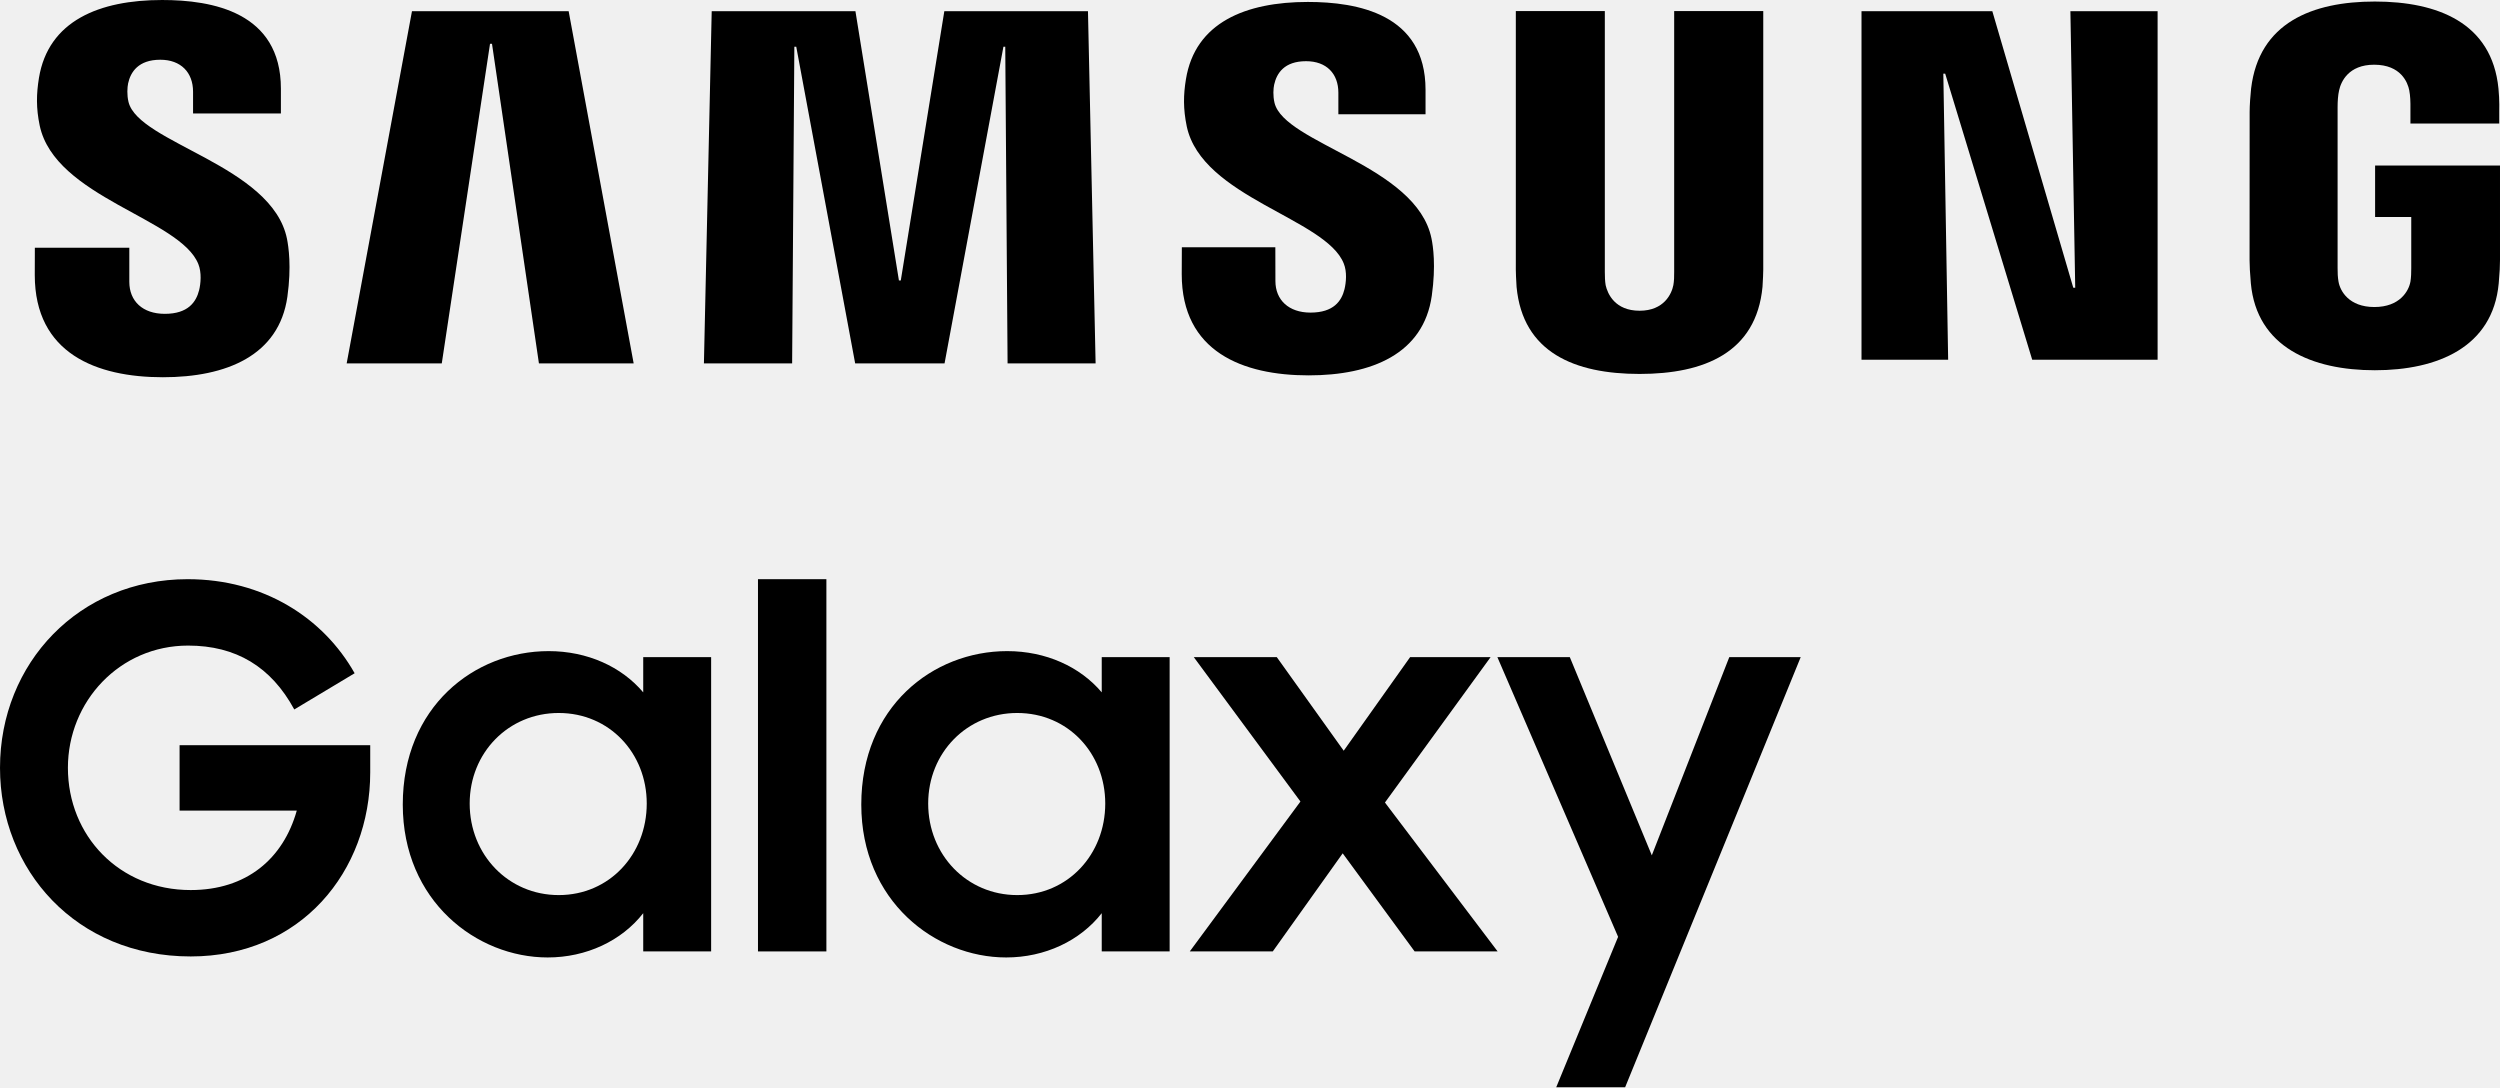
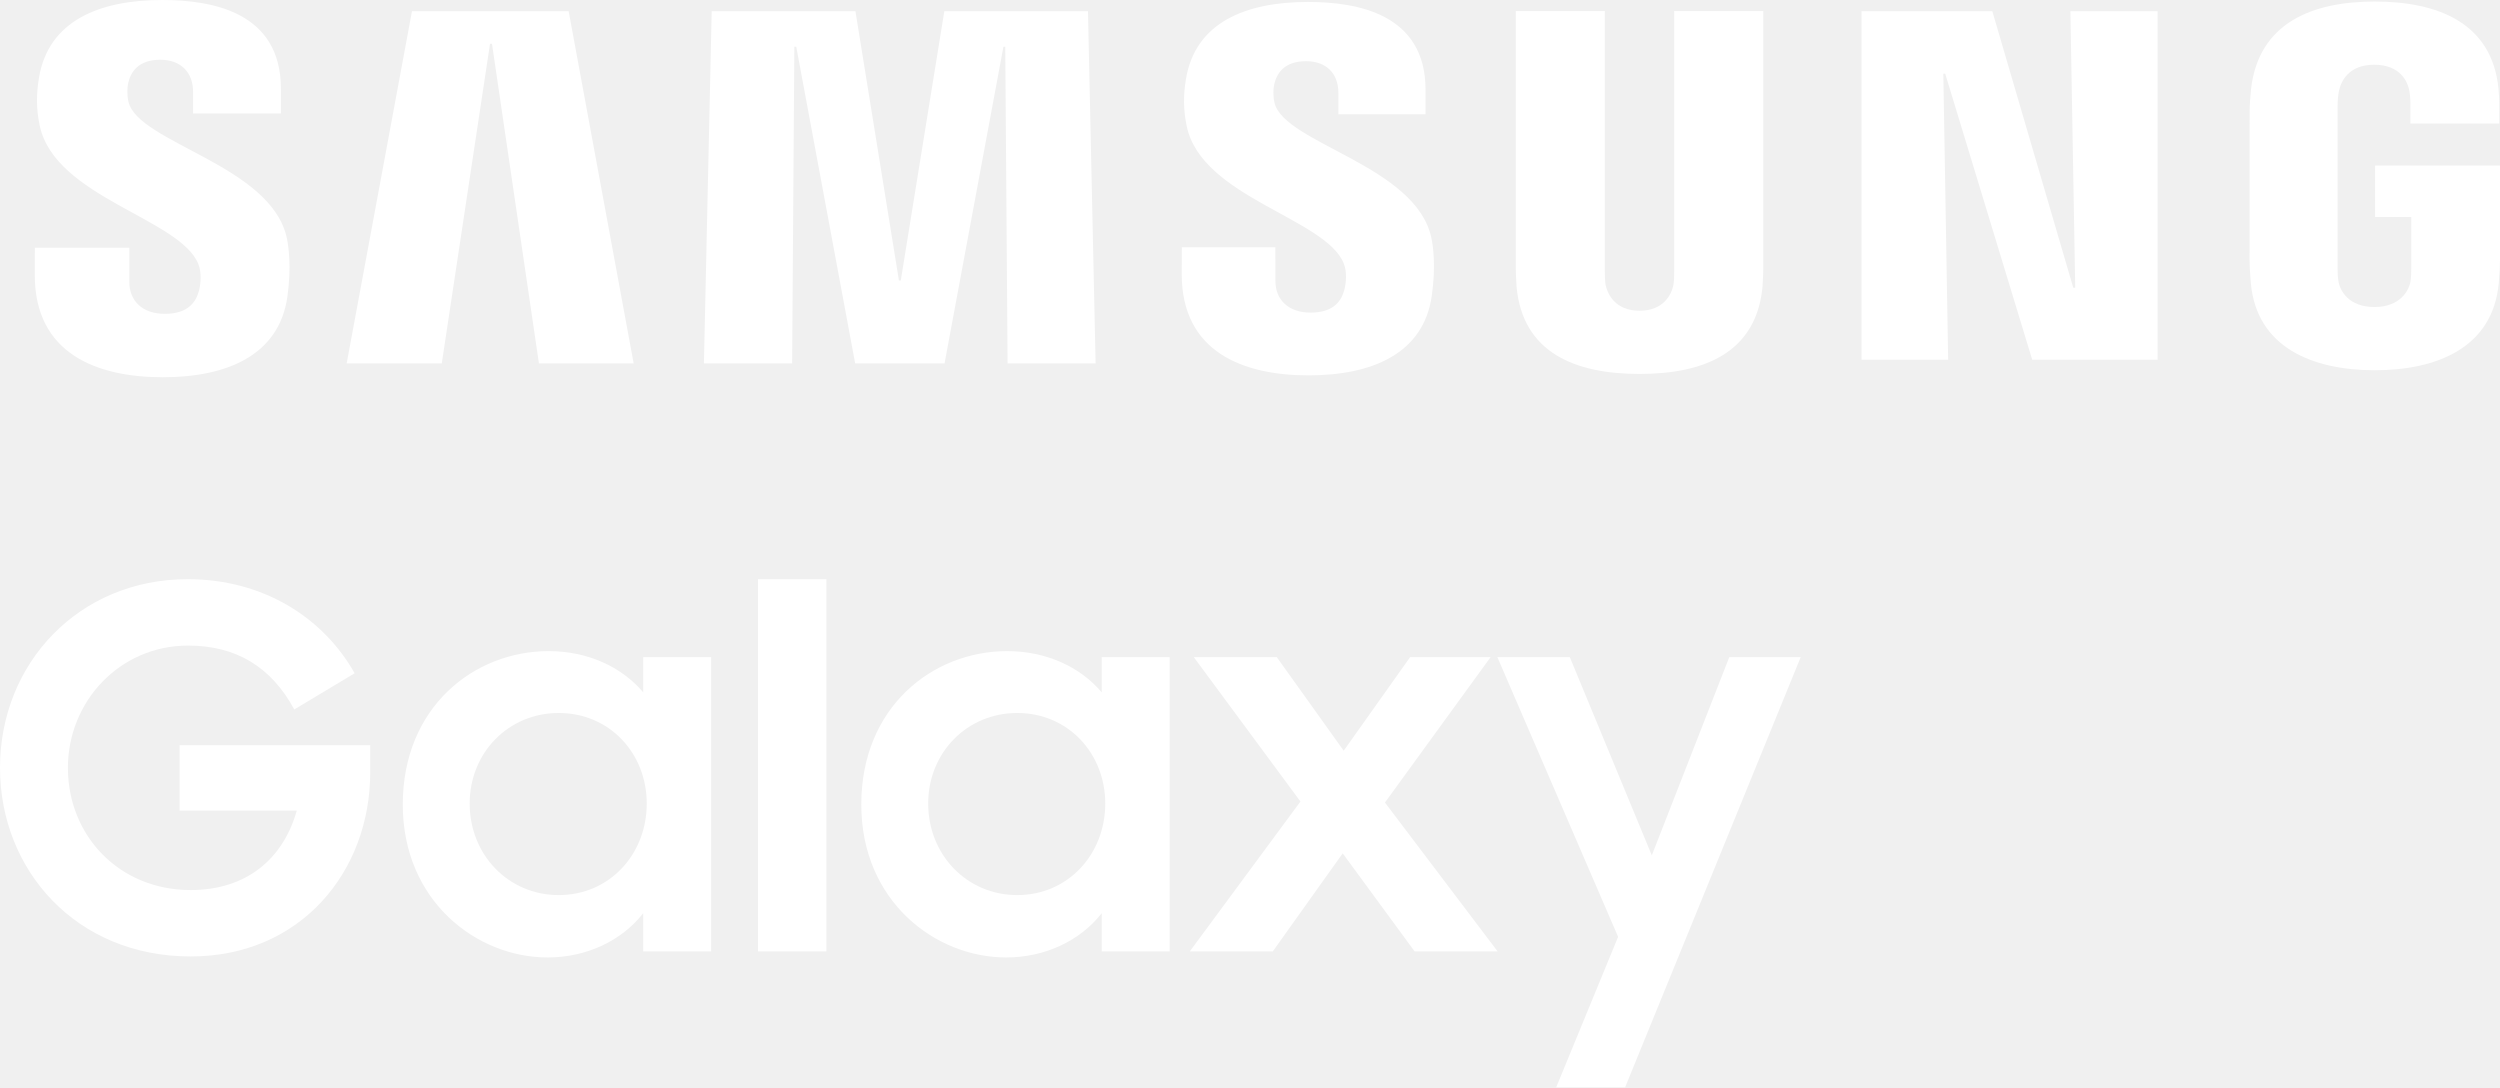
<svg xmlns="http://www.w3.org/2000/svg" version="1.1" id="Camada_1" x="0px" y="0px" viewBox="-367 235.6 1000 434.895" xml:space="preserve" width="1000" height="434.895">
  <defs id="defs13">
	

		
	</defs>
  <style type="text/css" id="style2">
	.st0{fill:#221F20;}
</style>
  <style type="text/css" id="style2-4">
	.st0{fill:#FFFFFF;}
	.st1{fill:#0066B2;}
	.st2{fill:#00A551;}
	.st3{fill:#EC1C24;}
	.st4{fill:#231F20;}
	.st5{fill:#221F1F;}
</style>
-   <g id="g907" transform="matrix(0.9977828,0,0,0.9977828,-0.8137161,0.5223747)">
-     <path d="m -290.572,619.031 c 44.163,0 71.992,-34.08 71.992,-73.806 v -10.889 h -76.428 v 26.215 h 46.986 c -5.445,19.359 -20.166,31.862 -42.55,31.862 -28.635,0 -49.204,-21.779 -49.204,-49.003 0,-26.619 20.771,-49.003 48.196,-49.003 19.157,0 33.273,8.47 42.55,25.61 l 24.199,-14.519 c -12.503,-22.182 -36.5,-37.71 -66.95,-37.71 -43.558,0 -75.218,33.677 -75.218,75.621 0,40.936 30.45,75.621 76.428,75.621 z" style="font-style:normal;font-variant:normal;font-weight:bold;font-stretch:normal;font-size:201.657px;font-family:'Samsung Sharp Sans';-inkscape-font-specification:'Samsung Sharp Sans Bold';letter-spacing:1.63px;fill:#000000;stroke-width:3.811" id="path983" />
-     <path d="m -147.454,619.434 c 15.528,0 29.644,-6.655 38.315,-17.746 v 15.326 h 27.224 V 499.045 h -27.224 v 14.116 c -8.671,-10.285 -22.384,-16.536 -37.912,-16.536 -29.845,0 -58.481,22.384 -58.481,61.505 0,38.718 29.644,61.304 58.077,61.304 z m 4.436,-25.005 c -20.166,0 -35.693,-16.133 -35.693,-36.702 0,-20.367 15.528,-36.298 35.693,-36.298 20.367,0 35.29,16.133 35.29,36.298 0,20.367 -14.923,36.702 -35.29,36.702 z" style="font-style:normal;font-variant:normal;font-weight:bold;font-stretch:normal;font-size:201.657px;font-family:'Samsung Sharp Sans';-inkscape-font-specification:'Samsung Sharp Sans Bold';letter-spacing:1.63px;fill:#000000;stroke-width:3.811" id="path985" />
-     <path d="m -63.134,617.014 h 27.425 V 467.788 H -63.134 Z" style="font-style:normal;font-variant:normal;font-weight:bold;font-stretch:normal;font-size:201.657px;font-family:'Samsung Sharp Sans';-inkscape-font-specification:'Samsung Sharp Sans Bold';letter-spacing:1.63px;fill:#000000;stroke-width:3.811" id="path987" />
-     <path d="m 36.357,619.434 c 15.528,0 29.644,-6.655 38.315,-17.746 v 15.326 H 101.896 V 499.045 H 74.672 v 14.116 C 66.001,502.876 52.288,496.625 36.761,496.625 c -29.845,0 -58.481,22.384 -58.481,61.505 0,38.718 29.644,61.304 58.077,61.304 z m 4.436,-25.005 c -20.166,0 -35.693,-16.133 -35.693,-36.702 0,-20.367 15.528,-36.298 35.693,-36.298 20.367,0 35.29,16.133 35.29,36.298 0,20.367 -14.923,36.702 -35.29,36.702 z" style="font-style:normal;font-variant:normal;font-weight:bold;font-stretch:normal;font-size:201.657px;font-family:'Samsung Sharp Sans';-inkscape-font-specification:'Samsung Sharp Sans Bold';letter-spacing:1.63px;fill:#000000;stroke-width:3.811" id="path989" />
-     <path d="m 109.969,617.014 h 33.273 l 28.03,-39.323 28.837,39.323 h 33.273 l -45.171,-59.69 42.348,-58.279 h -32.265 l -26.619,37.508 -26.82,-37.508 h -33.273 l 42.751,57.876 z" style="font-style:normal;font-variant:normal;font-weight:bold;font-stretch:normal;font-size:201.657px;font-family:'Samsung Sharp Sans';-inkscape-font-specification:'Samsung Sharp Sans Bold';letter-spacing:1.63px;fill:#000000;stroke-width:3.811" id="path991" />
-     <path d="m 256.876,671.462 h 27.627 l 70.378,-172.417 h -28.635 l -31.055,79.453 -32.87,-79.453 h -29.039 l 48.398,112.121 z" style="font-style:normal;font-variant:normal;font-weight:bold;font-stretch:normal;font-size:201.657px;font-family:'Samsung Sharp Sans';-inkscape-font-specification:'Samsung Sharp Sans Bold';letter-spacing:1.63px;fill:#000000;stroke-width:3.811" id="path993" />
-     <polygon transform="matrix(15.00466,0,0,15.00466,-545.4797,84.6981)" style="fill:#000000;fill-opacity:1" id="polygon16" points="69.541,10.356 69.541,19.669 66.191,19.669 63.866,12.026 63.816,12.026 63.945,19.669 61.63,19.669 61.63,10.356 65.125,10.356 67.288,17.745 67.34,17.745 67.211,10.356 " />
-     <polygon transform="matrix(15.00466,0,0,15.00466,-545.4797,84.6981)" style="fill:#000000;fill-opacity:1" id="polygon18" points="26.294,19.767 25.04,11.228 24.987,11.228 23.698,19.767 21.157,19.767 22.902,10.356 27.088,10.356 28.825,19.767 " />
-     <polygon transform="matrix(15.00466,0,0,15.00466,-545.4797,84.6981)" style="fill:#000000;fill-opacity:1" id="polygon20" points="34.75,10.356 35.912,17.55 35.962,17.55 37.125,10.356 40.963,10.356 41.167,19.767 38.815,19.767 38.753,11.306 38.704,11.306 37.131,19.767 34.743,19.767 33.169,11.306 33.118,11.306 33.059,19.767 30.702,19.767 30.91,10.356 " />
-     <path style="fill:#000000;fill-opacity:1;stroke-width:1.366" id="path22" d="m -287.49,341.458 c 1.38,3.421 0.96,7.817 0.315,10.473 -1.185,4.696 -4.366,9.483 -13.759,9.483 -8.853,0 -14.224,-5.072 -14.224,-12.829 v -13.669 h -37.872 l -0.03,10.938 c 0,31.48 24.788,40.978 51.346,40.978 25.538,0 46.574,-8.733 49.921,-32.26 1.711,-12.199 0.435,-20.181 -0.15,-23.197 -5.957,-29.559 -59.553,-38.382 -63.545,-54.917 -0.675,-2.836 -0.48,-5.837 -0.15,-7.442 0.975,-4.501 4.066,-9.468 12.904,-9.468 8.253,0 13.129,5.102 13.129,12.814 0,2.596 0,8.718 0,8.718 h 35.216 v -9.918 c 0,-30.76 -27.609,-35.561 -47.61,-35.561 -25.118,0 -45.644,8.298 -49.395,31.285 -1.02,6.347 -1.17,12.004 0.315,19.086 6.167,28.854 56.328,37.212 63.59,55.487 z" />
-     <path style="fill:#000000;fill-opacity:1;stroke-width:1.366" id="path24" d="m 171.683,341.203 c 1.395,3.391 0.945,7.667 0.315,10.323 -1.155,4.681 -4.306,9.393 -13.639,9.393 -8.733,0 -14.059,-5.072 -14.059,-12.649 l -0.03,-13.549 h -37.482 l -0.045,10.788 c 0,31.165 24.563,40.573 50.851,40.573 25.268,0 46.109,-8.613 49.395,-31.93 1.711,-12.109 0.495,-19.986 -0.12,-22.942 -5.927,-29.289 -58.983,-38.022 -62.93,-54.392 -0.675,-2.821 -0.48,-5.792 -0.135,-7.307 1.005,-4.531 4.036,-9.378 12.784,-9.378 8.178,0 12.949,4.982 12.949,12.634 0,2.566 0,8.628 0,8.628 h 34.946 v -9.813 c 0,-30.429 -27.384,-35.201 -47.19,-35.201 -24.833,0 -45.194,8.193 -48.87,31.015 -1.02,6.257 -1.125,11.809 0.33,18.861 6.077,28.554 55.742,36.851 62.93,54.947 z" />
-     <path style="fill:#000000;fill-opacity:1;stroke-width:1.366" id="path26" d="m 290.295,360.169 c 9.798,0 12.859,-6.782 13.534,-10.248 0.285,-1.53 0.36,-3.571 0.33,-5.402 V 240.026 h 35.711 v 101.296 c 0.075,2.596 -0.18,7.937 -0.3,9.273 -2.506,26.363 -23.347,34.916 -49.29,34.916 -25.973,0 -46.83,-8.553 -49.305,-34.916 -0.12,-1.335 -0.375,-6.677 -0.3,-9.273 V 240.026 h 35.681 v 104.492 c 0,1.831 0.06,3.886 0.33,5.402 0.765,3.466 3.736,10.248 13.609,10.248 z" />
-     <path style="fill:#000000;fill-opacity:1;stroke-width:1.366" id="path28" d="m 584.866,358.683 c 10.233,0 13.804,-6.467 14.464,-10.233 0.255,-1.621 0.33,-3.586 0.315,-5.372 v -20.496 h -14.495 v -20.616 h 50.071 v 37.902 c -0.03,2.641 -0.09,4.591 -0.51,9.303 -2.356,25.688 -24.638,34.856 -49.665,34.856 -25.073,0 -47.325,-9.168 -49.71,-34.856 -0.405,-4.711 -0.465,-6.662 -0.51,-9.303 l 0.03,-59.463 c 0,-2.506 0.315,-6.947 0.585,-9.303 3.136,-26.393 24.533,-34.886 49.605,-34.886 25.043,0 46.965,8.448 49.56,34.886 0.465,4.501 0.315,9.303 0.315,9.303 v 4.711 h -35.606 v -7.907 c 0.03,0.015 -0.045,-3.361 -0.465,-5.372 -0.6,-3.121 -3.316,-10.293 -14.074,-10.293 -10.293,0 -13.309,6.782 -14.059,10.293 -0.435,1.861 -0.6,4.381 -0.6,6.662 v 64.58 c -0.03,1.786 0.075,3.751 0.36,5.372 0.615,3.781 4.171,10.233 14.389,10.233 z" />
+   <g id="g907" transform="matrix(0.9977828,0,0,0.9977828,-0.8137161,0.5223747)" style="fill:#ffffff">
+     <path d="m -290.572,619.031 c 44.163,0 71.992,-34.08 71.992,-73.806 v -10.889 h -76.428 v 26.215 h 46.986 c -5.445,19.359 -20.166,31.862 -42.55,31.862 -28.635,0 -49.204,-21.779 -49.204,-49.003 0,-26.619 20.771,-49.003 48.196,-49.003 19.157,0 33.273,8.47 42.55,25.61 l 24.199,-14.519 c -12.503,-22.182 -36.5,-37.71 -66.95,-37.71 -43.558,0 -75.218,33.677 -75.218,75.621 0,40.936 30.45,75.621 76.428,75.621 z" style="font-style:normal;font-variant:normal;font-weight:bold;font-stretch:normal;font-size:201.657px;font-family:'Samsung Sharp Sans';-inkscape-font-specification:'Samsung Sharp Sans Bold';letter-spacing:1.63px;fill:#ffffff;stroke-width:3.811" id="path983" />
+     <path d="m -147.454,619.434 c 15.528,0 29.644,-6.655 38.315,-17.746 v 15.326 h 27.224 V 499.045 h -27.224 v 14.116 c -8.671,-10.285 -22.384,-16.536 -37.912,-16.536 -29.845,0 -58.481,22.384 -58.481,61.505 0,38.718 29.644,61.304 58.077,61.304 z m 4.436,-25.005 c -20.166,0 -35.693,-16.133 -35.693,-36.702 0,-20.367 15.528,-36.298 35.693,-36.298 20.367,0 35.29,16.133 35.29,36.298 0,20.367 -14.923,36.702 -35.29,36.702 z" style="font-style:normal;font-variant:normal;font-weight:bold;font-stretch:normal;font-size:201.657px;font-family:'Samsung Sharp Sans';-inkscape-font-specification:'Samsung Sharp Sans Bold';letter-spacing:1.63px;fill:#ffffff;stroke-width:3.811" id="path985" />
+     <path d="m -63.134,617.014 h 27.425 V 467.788 H -63.134 Z" style="font-style:normal;font-variant:normal;font-weight:bold;font-stretch:normal;font-size:201.657px;font-family:'Samsung Sharp Sans';-inkscape-font-specification:'Samsung Sharp Sans Bold';letter-spacing:1.63px;fill:#ffffff;stroke-width:3.811" id="path987" />
+     <path d="m 36.357,619.434 c 15.528,0 29.644,-6.655 38.315,-17.746 v 15.326 H 101.896 V 499.045 H 74.672 v 14.116 C 66.001,502.876 52.288,496.625 36.761,496.625 c -29.845,0 -58.481,22.384 -58.481,61.505 0,38.718 29.644,61.304 58.077,61.304 z m 4.436,-25.005 c -20.166,0 -35.693,-16.133 -35.693,-36.702 0,-20.367 15.528,-36.298 35.693,-36.298 20.367,0 35.29,16.133 35.29,36.298 0,20.367 -14.923,36.702 -35.29,36.702 z" style="font-style:normal;font-variant:normal;font-weight:bold;font-stretch:normal;font-size:201.657px;font-family:'Samsung Sharp Sans';-inkscape-font-specification:'Samsung Sharp Sans Bold';letter-spacing:1.63px;fill:#ffffff;stroke-width:3.811" id="path989" />
+     <path d="m 109.969,617.014 h 33.273 l 28.03,-39.323 28.837,39.323 h 33.273 l -45.171,-59.69 42.348,-58.279 h -32.265 l -26.619,37.508 -26.82,-37.508 h -33.273 l 42.751,57.876 z" style="font-style:normal;font-variant:normal;font-weight:bold;font-stretch:normal;font-size:201.657px;font-family:'Samsung Sharp Sans';-inkscape-font-specification:'Samsung Sharp Sans Bold';letter-spacing:1.63px;fill:#ffffff;stroke-width:3.811" id="path991" />
+     <path d="m 256.876,671.462 h 27.627 l 70.378,-172.417 h -28.635 l -31.055,79.453 -32.87,-79.453 h -29.039 l 48.398,112.121 z" style="font-style:normal;font-variant:normal;font-weight:bold;font-stretch:normal;font-size:201.657px;font-family:'Samsung Sharp Sans';-inkscape-font-specification:'Samsung Sharp Sans Bold';letter-spacing:1.63px;fill:#ffffff;stroke-width:3.811" id="path993" />
+     <polygon transform="matrix(15.00466,0,0,15.00466,-545.4797,84.6981)" style="fill:#ffffff;fill-opacity:1" id="polygon16" points="69.541,10.356 69.541,19.669 66.191,19.669 63.866,12.026 63.816,12.026 63.945,19.669 61.63,19.669 61.63,10.356 65.125,10.356 67.288,17.745 67.34,17.745 67.211,10.356 " />
+     <polygon transform="matrix(15.00466,0,0,15.00466,-545.4797,84.6981)" style="fill:#ffffff;fill-opacity:1" id="polygon18" points="26.294,19.767 25.04,11.228 24.987,11.228 23.698,19.767 21.157,19.767 22.902,10.356 27.088,10.356 28.825,19.767 " />
+     <polygon transform="matrix(15.00466,0,0,15.00466,-545.4797,84.6981)" style="fill:#ffffff;fill-opacity:1" id="polygon20" points="34.75,10.356 35.912,17.55 35.962,17.55 37.125,10.356 40.963,10.356 41.167,19.767 38.815,19.767 38.753,11.306 38.704,11.306 37.131,19.767 34.743,19.767 33.169,11.306 33.118,11.306 33.059,19.767 30.702,19.767 30.91,10.356 " />
+     <path style="fill:#ffffff;fill-opacity:1;stroke-width:1.366" id="path22" d="m -287.49,341.458 c 1.38,3.421 0.96,7.817 0.315,10.473 -1.185,4.696 -4.366,9.483 -13.759,9.483 -8.853,0 -14.224,-5.072 -14.224,-12.829 v -13.669 h -37.872 l -0.03,10.938 c 0,31.48 24.788,40.978 51.346,40.978 25.538,0 46.574,-8.733 49.921,-32.26 1.711,-12.199 0.435,-20.181 -0.15,-23.197 -5.957,-29.559 -59.553,-38.382 -63.545,-54.917 -0.675,-2.836 -0.48,-5.837 -0.15,-7.442 0.975,-4.501 4.066,-9.468 12.904,-9.468 8.253,0 13.129,5.102 13.129,12.814 0,2.596 0,8.718 0,8.718 h 35.216 v -9.918 c 0,-30.76 -27.609,-35.561 -47.61,-35.561 -25.118,0 -45.644,8.298 -49.395,31.285 -1.02,6.347 -1.17,12.004 0.315,19.086 6.167,28.854 56.328,37.212 63.59,55.487 z" />
+     <path style="fill:#ffffff;fill-opacity:1;stroke-width:1.366" id="path24" d="m 171.683,341.203 c 1.395,3.391 0.945,7.667 0.315,10.323 -1.155,4.681 -4.306,9.393 -13.639,9.393 -8.733,0 -14.059,-5.072 -14.059,-12.649 l -0.03,-13.549 h -37.482 l -0.045,10.788 c 0,31.165 24.563,40.573 50.851,40.573 25.268,0 46.109,-8.613 49.395,-31.93 1.711,-12.109 0.495,-19.986 -0.12,-22.942 -5.927,-29.289 -58.983,-38.022 -62.93,-54.392 -0.675,-2.821 -0.48,-5.792 -0.135,-7.307 1.005,-4.531 4.036,-9.378 12.784,-9.378 8.178,0 12.949,4.982 12.949,12.634 0,2.566 0,8.628 0,8.628 h 34.946 v -9.813 c 0,-30.429 -27.384,-35.201 -47.19,-35.201 -24.833,0 -45.194,8.193 -48.87,31.015 -1.02,6.257 -1.125,11.809 0.33,18.861 6.077,28.554 55.742,36.851 62.93,54.947 z" />
+     <path style="fill:#ffffff;fill-opacity:1;stroke-width:1.366" id="path26" d="m 290.295,360.169 c 9.798,0 12.859,-6.782 13.534,-10.248 0.285,-1.53 0.36,-3.571 0.33,-5.402 V 240.026 h 35.711 v 101.296 c 0.075,2.596 -0.18,7.937 -0.3,9.273 -2.506,26.363 -23.347,34.916 -49.29,34.916 -25.973,0 -46.83,-8.553 -49.305,-34.916 -0.12,-1.335 -0.375,-6.677 -0.3,-9.273 V 240.026 h 35.681 v 104.492 c 0,1.831 0.06,3.886 0.33,5.402 0.765,3.466 3.736,10.248 13.609,10.248 z" />
+     <path style="fill:#ffffff;fill-opacity:1;stroke-width:1.366" id="path28" d="m 584.866,358.683 c 10.233,0 13.804,-6.467 14.464,-10.233 0.255,-1.621 0.33,-3.586 0.315,-5.372 v -20.496 h -14.495 v -20.616 h 50.071 v 37.902 c -0.03,2.641 -0.09,4.591 -0.51,9.303 -2.356,25.688 -24.638,34.856 -49.665,34.856 -25.073,0 -47.325,-9.168 -49.71,-34.856 -0.405,-4.711 -0.465,-6.662 -0.51,-9.303 l 0.03,-59.463 c 0,-2.506 0.315,-6.947 0.585,-9.303 3.136,-26.393 24.533,-34.886 49.605,-34.886 25.043,0 46.965,8.448 49.56,34.886 0.465,4.501 0.315,9.303 0.315,9.303 v 4.711 h -35.606 v -7.907 c 0.03,0.015 -0.045,-3.361 -0.465,-5.372 -0.6,-3.121 -3.316,-10.293 -14.074,-10.293 -10.293,0 -13.309,6.782 -14.059,10.293 -0.435,1.861 -0.6,4.381 -0.6,6.662 v 64.58 c -0.03,1.786 0.075,3.751 0.36,5.372 0.615,3.781 4.171,10.233 14.389,10.233 z" />
  </g>
</svg>
